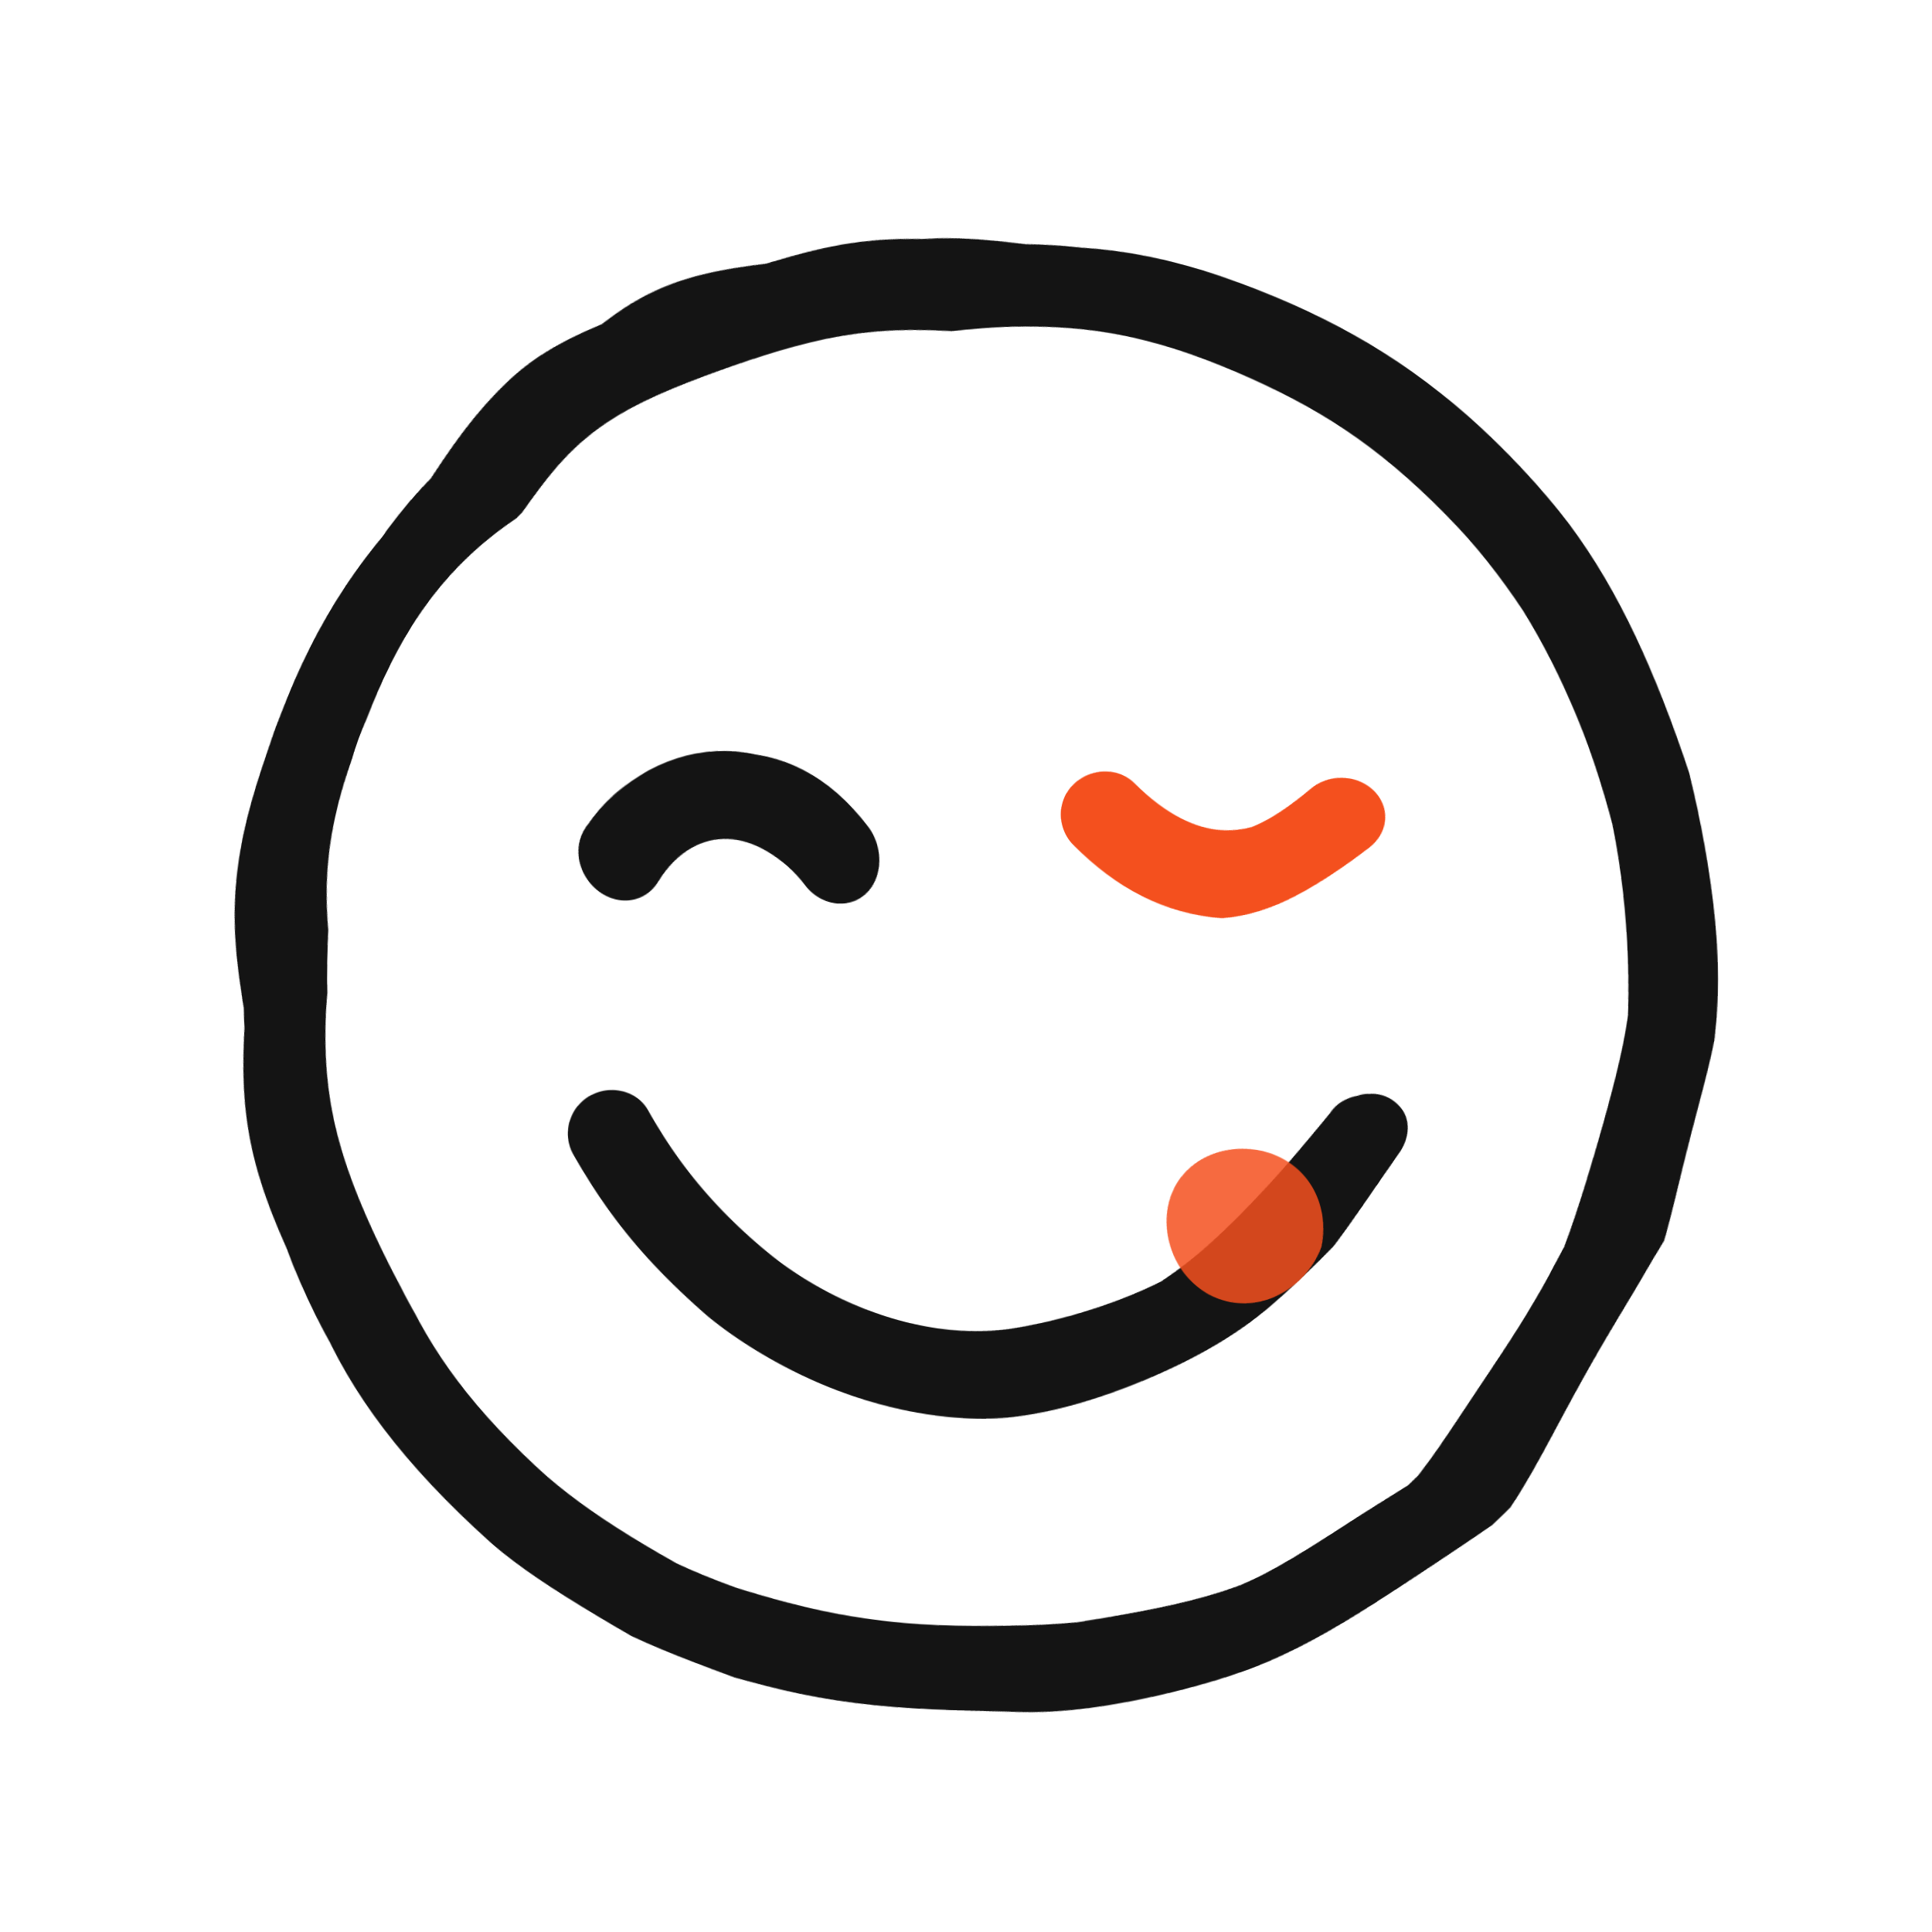
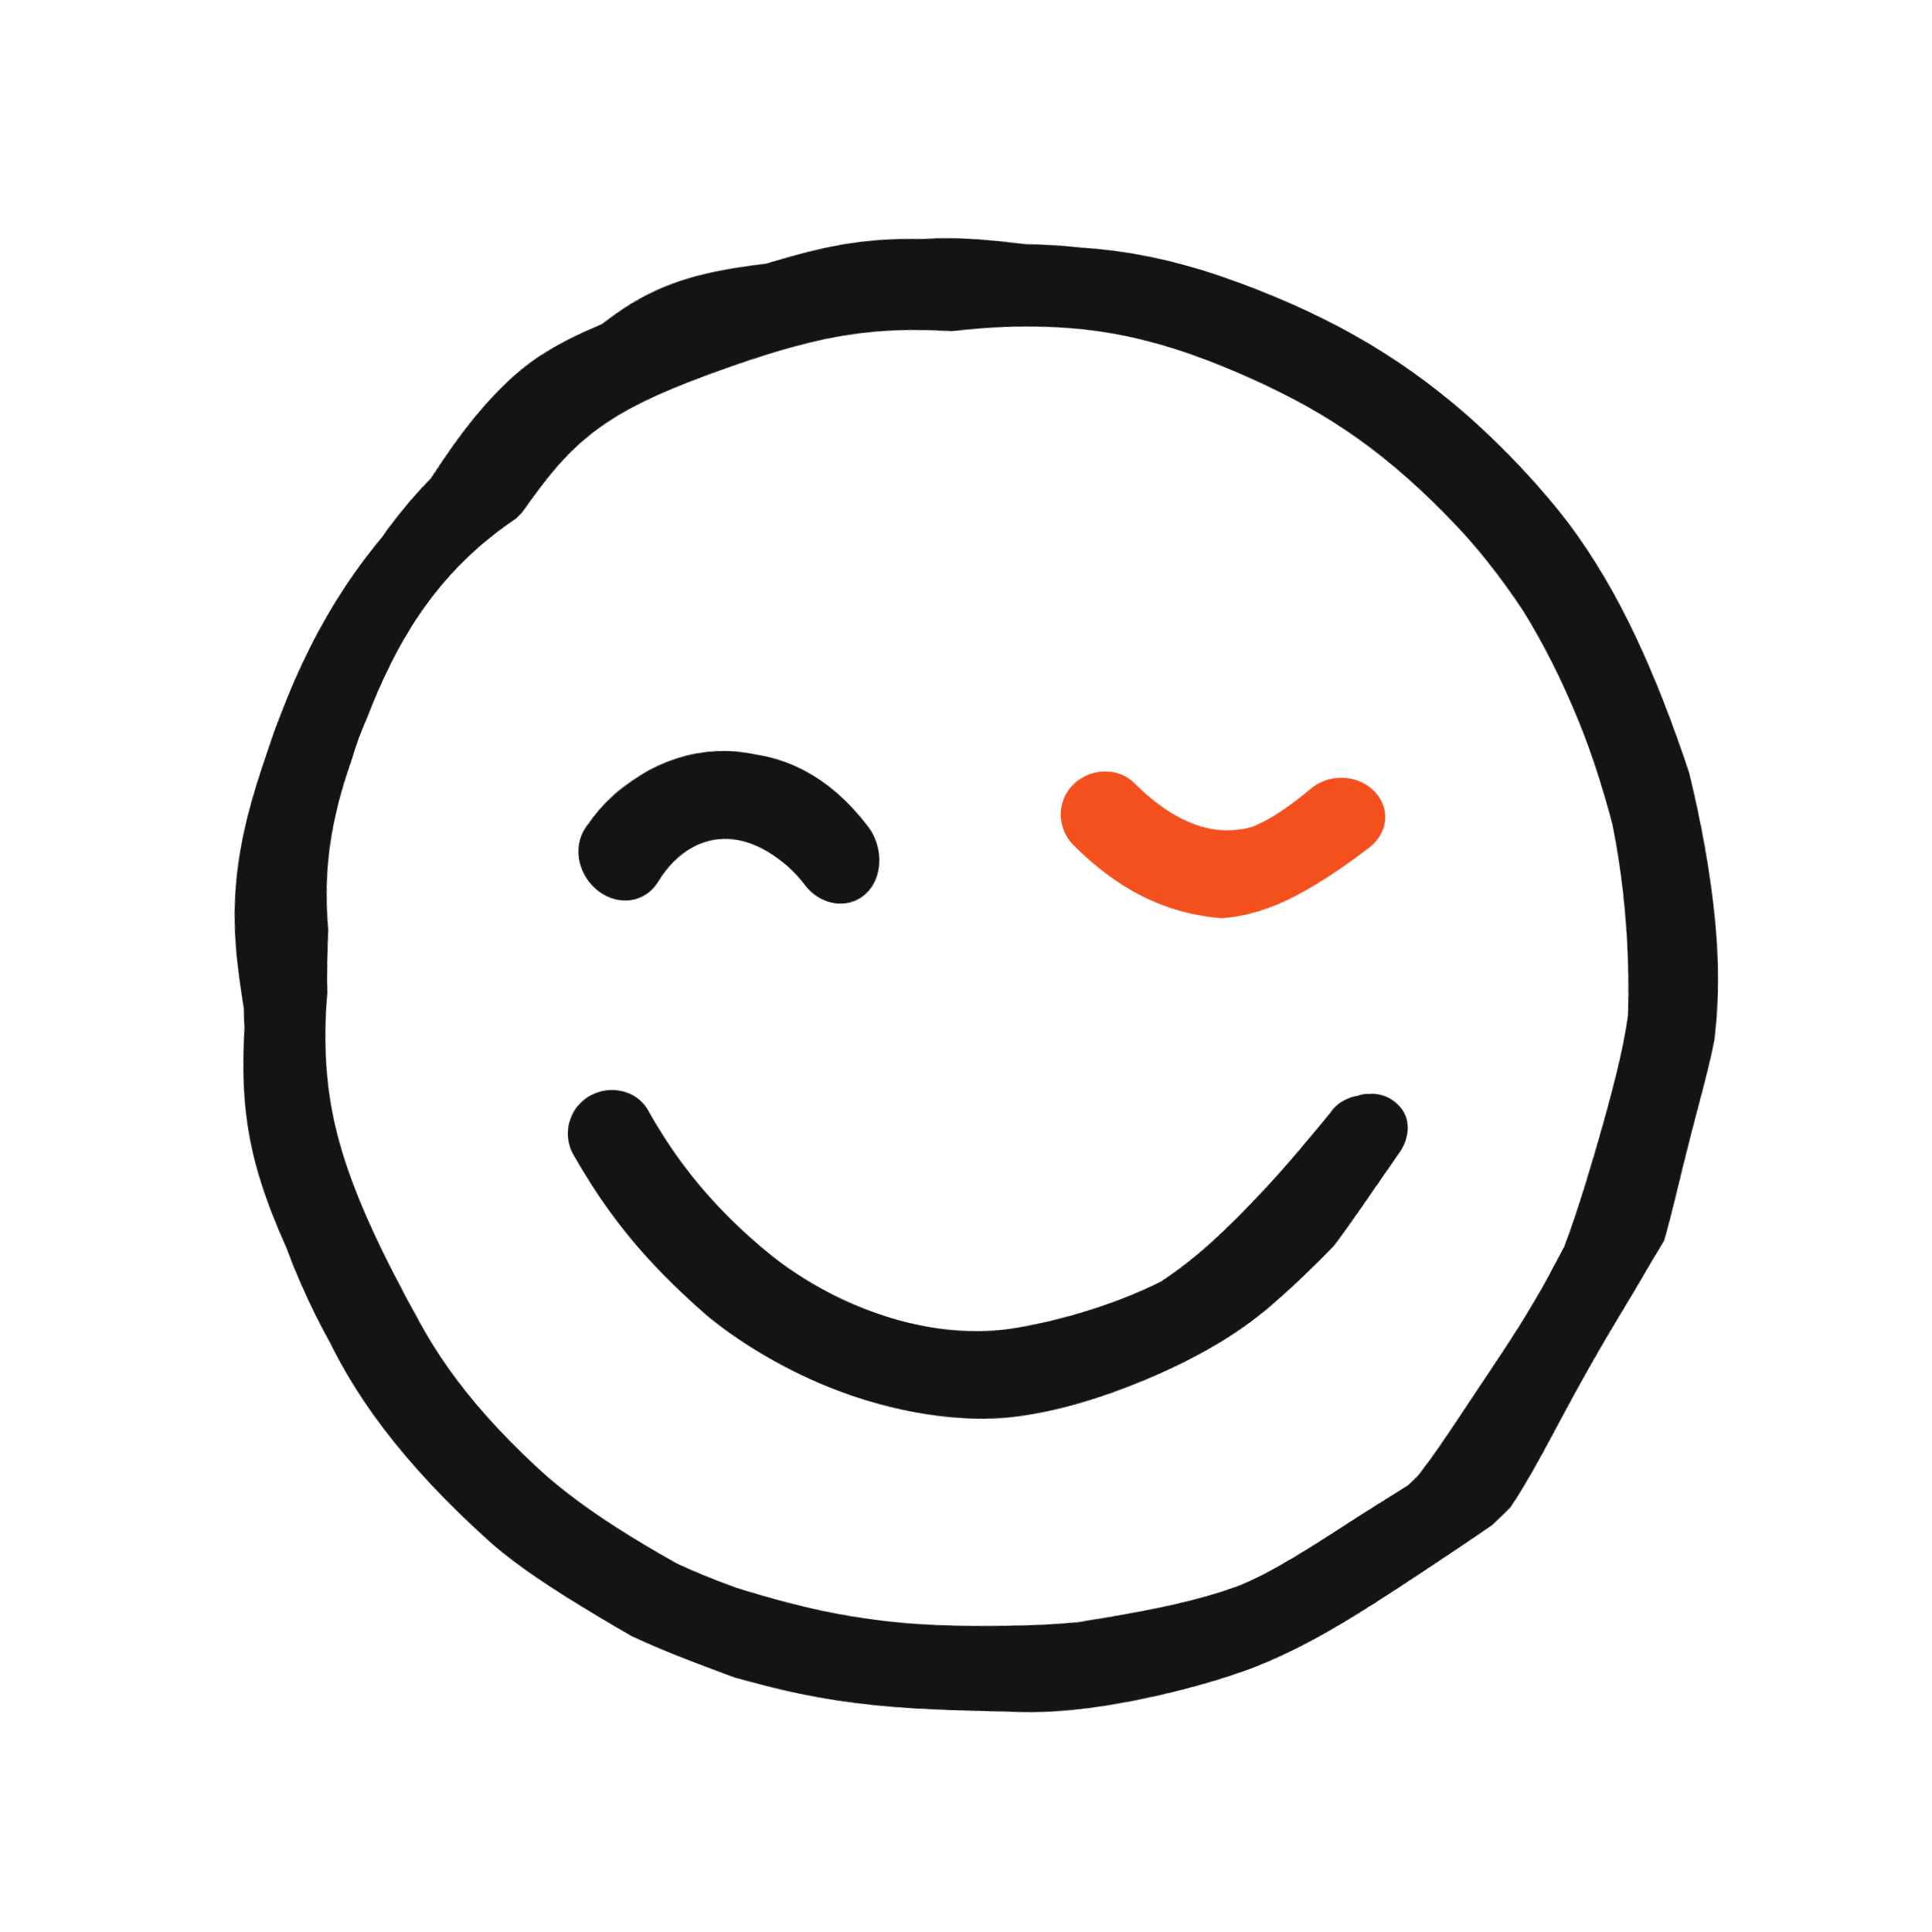
<svg xmlns="http://www.w3.org/2000/svg" width="400" height="400" viewBox="0 0 200 200">
+   <style>
+ @media (prefers-reduced-motion: reduce){*{animation:none !important}}
+ 
+ </style>
  <defs>
-     <filter id="r15" x="-25%" y="-25%" width="150%" height="150%">
+     <filter id="rg" x="-30%" y="-30%" width="160%" height="160%">
      <feTurbulence type="turbulence" baseFrequency="0.019" numOctaves="2" seed="15" result="n" />
      <feDisplacementMap in="SourceGraphic" in2="n" scale="3.6" />
    </filter>
  </defs>
-   <g filter="url(#r15)" fill="none" stroke="#141414" stroke-width="9" stroke-linecap="round" stroke-linejoin="round">
-     <path d="M100,28 C142,28 172,60 172,100 C172,142 140,172 100,172 C58,172 28,140 28,100 C28,58 60,28 100,28 Z" />
-     <path d="M64,88 C70,80 80,80 86,88" />
-     <path d="M114,84 C122,92 130,92 138,84" stroke="#f4501e" />
-     <path d="M62,116 C82,150 120,150 140,116" />
-     <circle cx="128" cy="126" r="8" fill="#f4501e" stroke="none" opacity="0.85" />
+   <g filter="url(#rg)" fill="none" stroke="#141414" stroke-width="9" stroke-linecap="round" stroke-linejoin="round">
+     <path class="face" d="M100,28 C142,28 172,60 172,100 C172,142 140,172 100,172 C58,172 28,140 28,100 C28,58 60,28 100,28 Z" />
+     <path class="eyeL" d="M64,88 C70,80 80,80 86,88" />
+     <path class="eyeR" d="M114,84 C122,92 130,92 138,84" stroke="#f4501e" />
+     <path class="smile" d="M62,116 C82,150 120,150 140,116" />
  </g>
</svg>
